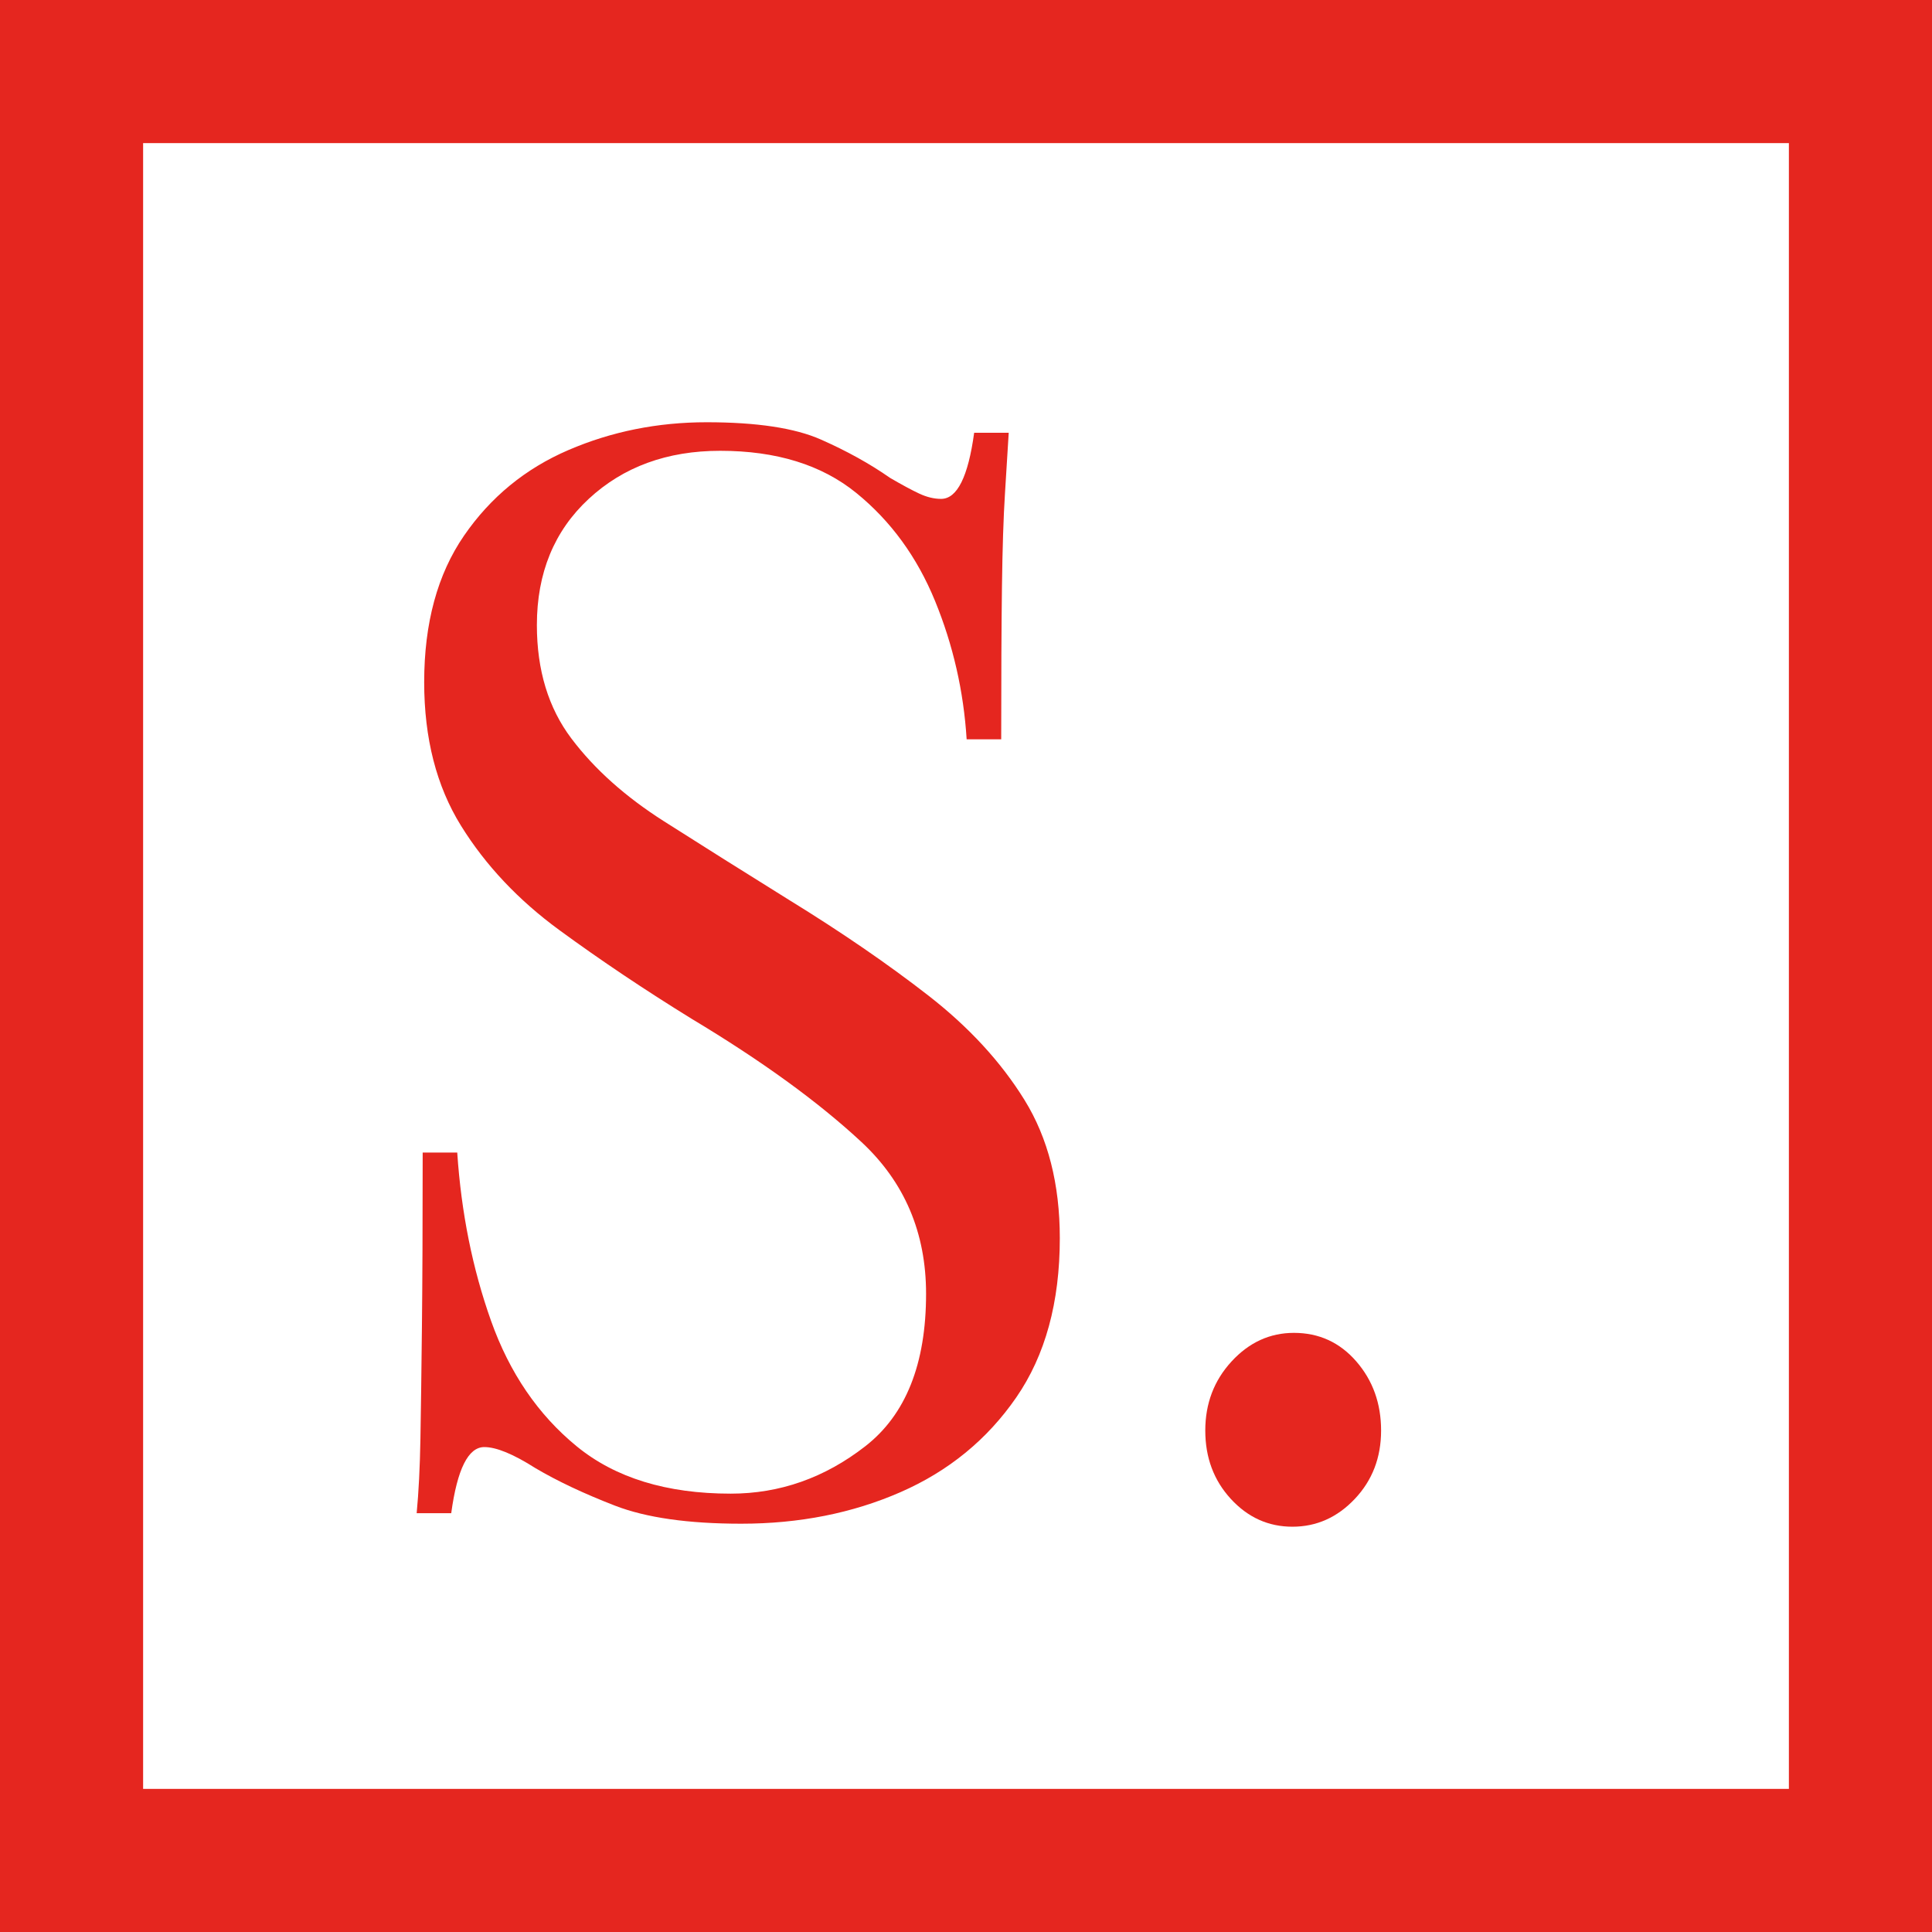
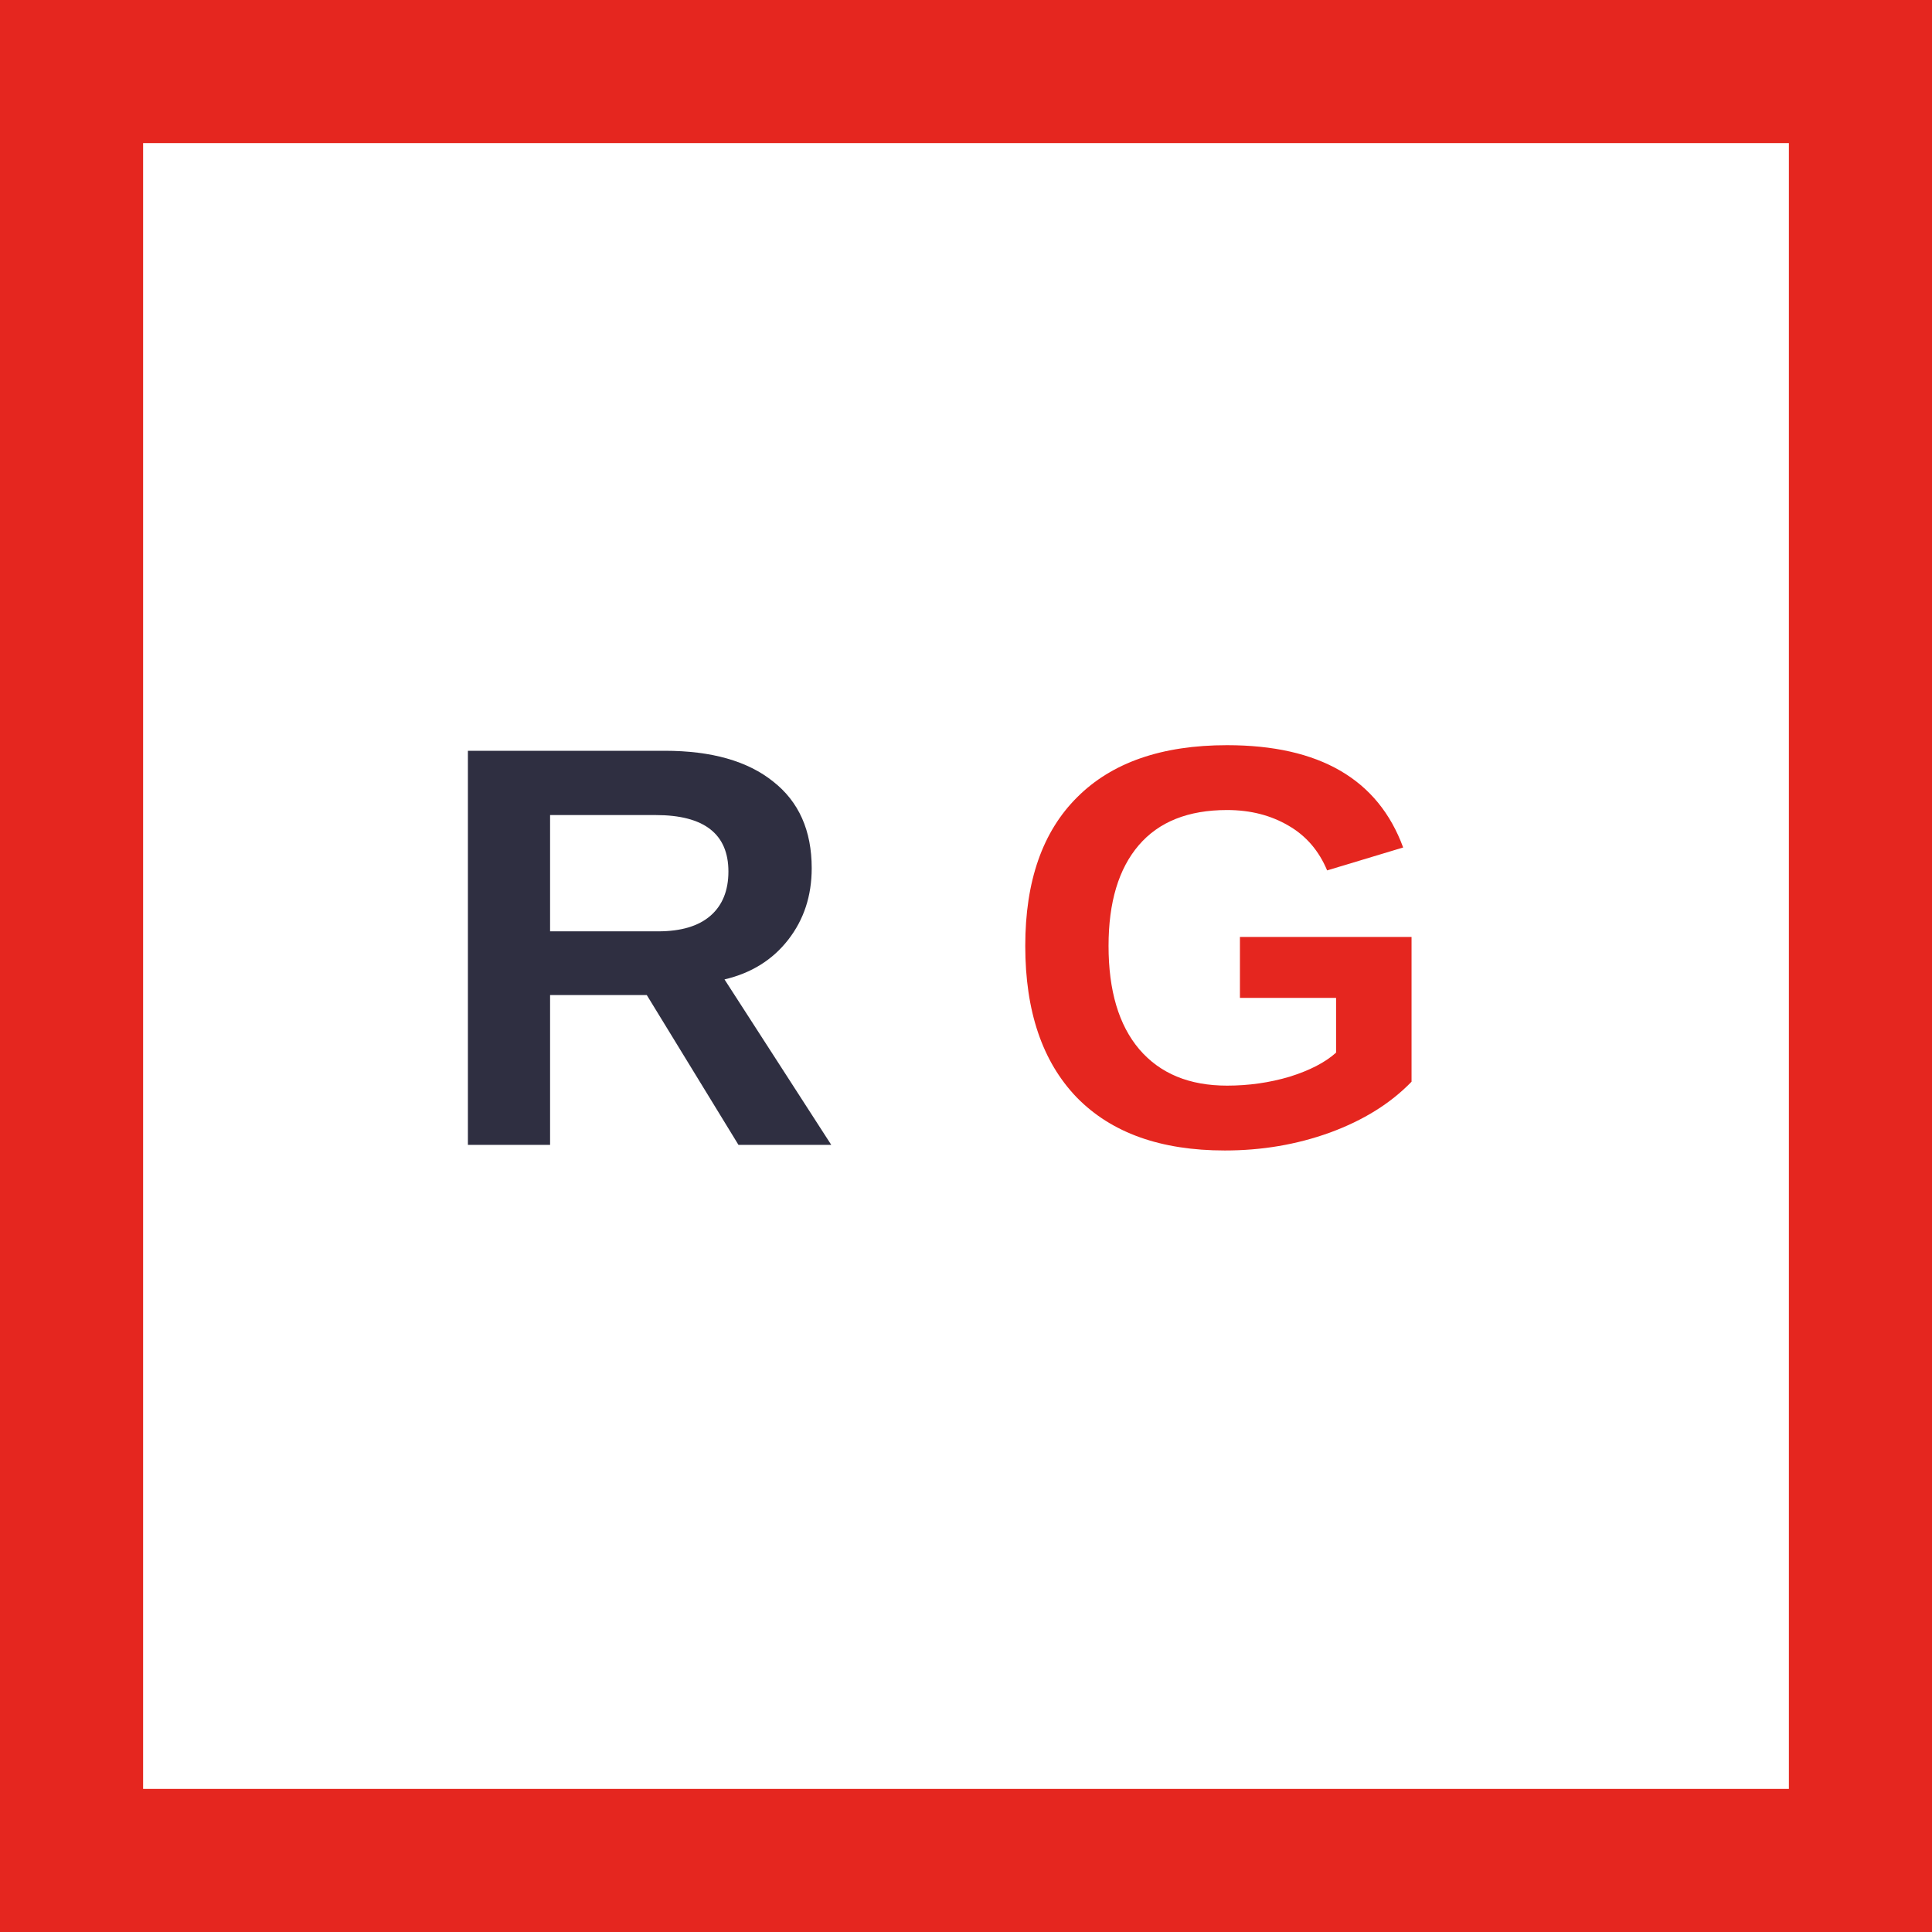
<svg xmlns="http://www.w3.org/2000/svg" width="54px" height="54px" viewBox="0 0 54 54" version="1.1">
  <g id="Page-1" stroke="none" stroke-width="1" fill="none" fill-rule="evenodd">
    <g id="logo-mobile">
      <rect id="Rectangle-6" stroke="#E5261F" stroke-width="4" fill-rule="nonzero" x="2" y="2" width="50" height="50" />
-       <path id="." fill="#E5261F" d="M34.402,41.895 C33.926,41.377 33.688,40.74 33.688,39.984 C33.688,39.228 33.933,38.584 34.423,38.052 C34.913,37.52 35.494,37.254 36.166,37.254 C36.866,37.254 37.447,37.52 37.909,38.052 C38.371,38.584 38.602,39.228 38.602,39.984 C38.602,40.74 38.357,41.377 37.867,41.895 C37.377,42.413 36.796,42.672 36.124,42.672 C35.452,42.672 34.878,42.413 34.402,41.895 Z" />
-       <path id="S" fill="#E5261F" fill-rule="nonzero" d="M20.718,42.588 C22.342,42.588 23.826,42.294 25.17,41.706 C26.514,41.118 27.592,40.236 28.404,39.06 C29.216,37.884 29.622,36.4 29.622,34.608 C29.622,33.096 29.293,31.808 28.635,30.744 C27.977,29.68 27.081,28.707 25.947,27.825 C24.813,26.943 23.518,26.054 22.062,25.158 C20.802,24.374 19.633,23.639 18.555,22.953 C17.477,22.267 16.616,21.497 15.972,20.643 C15.328,19.789 15.006,18.732 15.006,17.472 C15.006,16.016 15.489,14.84 16.455,13.944 C17.421,13.048 18.646,12.6 20.13,12.6 C21.698,12.6 22.965,12.992 23.931,13.776 C24.897,14.56 25.632,15.568 26.136,16.8 C26.64,18.032 26.934,19.32 27.018,20.664 L27.018,20.664 L27.984,20.664 C27.984,18.9 27.991,17.479 28.005,16.401 C28.019,15.323 28.047,14.455 28.089,13.797 C28.131,13.139 28.166,12.572 28.194,12.096 L28.194,12.096 L27.228,12.096 C27.06,13.328 26.752,13.944 26.304,13.944 C26.108,13.944 25.905,13.895 25.695,13.797 C25.485,13.699 25.212,13.552 24.876,13.356 C24.316,12.964 23.672,12.607 22.944,12.285 C22.216,11.963 21.152,11.802 19.752,11.802 C18.38,11.802 17.092,12.061 15.888,12.579 C14.684,13.097 13.711,13.895 12.969,14.973 C12.227,16.051 11.856,17.416 11.856,19.068 C11.856,20.636 12.199,21.973 12.885,23.079 C13.571,24.185 14.488,25.158 15.636,25.998 C16.784,26.838 18.016,27.664 19.332,28.476 C21.292,29.652 22.874,30.8 24.078,31.92 C25.282,33.04 25.884,34.454 25.884,36.162 C25.884,38.122 25.317,39.543 24.183,40.425 C23.049,41.307 21.796,41.748 20.424,41.748 C18.632,41.748 17.197,41.307 16.119,40.425 C15.041,39.543 14.243,38.374 13.725,36.918 C13.207,35.462 12.892,33.894 12.78,32.214 L12.78,32.214 L11.814,32.214 C11.814,34.174 11.807,35.798 11.793,37.086 C11.779,38.374 11.765,39.417 11.751,40.215 C11.737,41.013 11.702,41.706 11.646,42.294 L11.646,42.294 L12.612,42.294 C12.78,41.062 13.088,40.446 13.536,40.446 C13.872,40.446 14.348,40.642 14.964,41.034 C15.58,41.398 16.322,41.748 17.19,42.084 C18.058,42.42 19.234,42.588 20.718,42.588 Z" />
+       <text id="R" fill="#2f2f41" font-family="Arial, sans-serif" font-size="16" font-weight="bold" x="12" y="32">R</text>
+       <text id="G" fill="#E5261F" font-family="Arial, sans-serif" font-size="16" font-weight="bold" x="28" y="32">G</text>
    </g>
  </g>
</svg>
